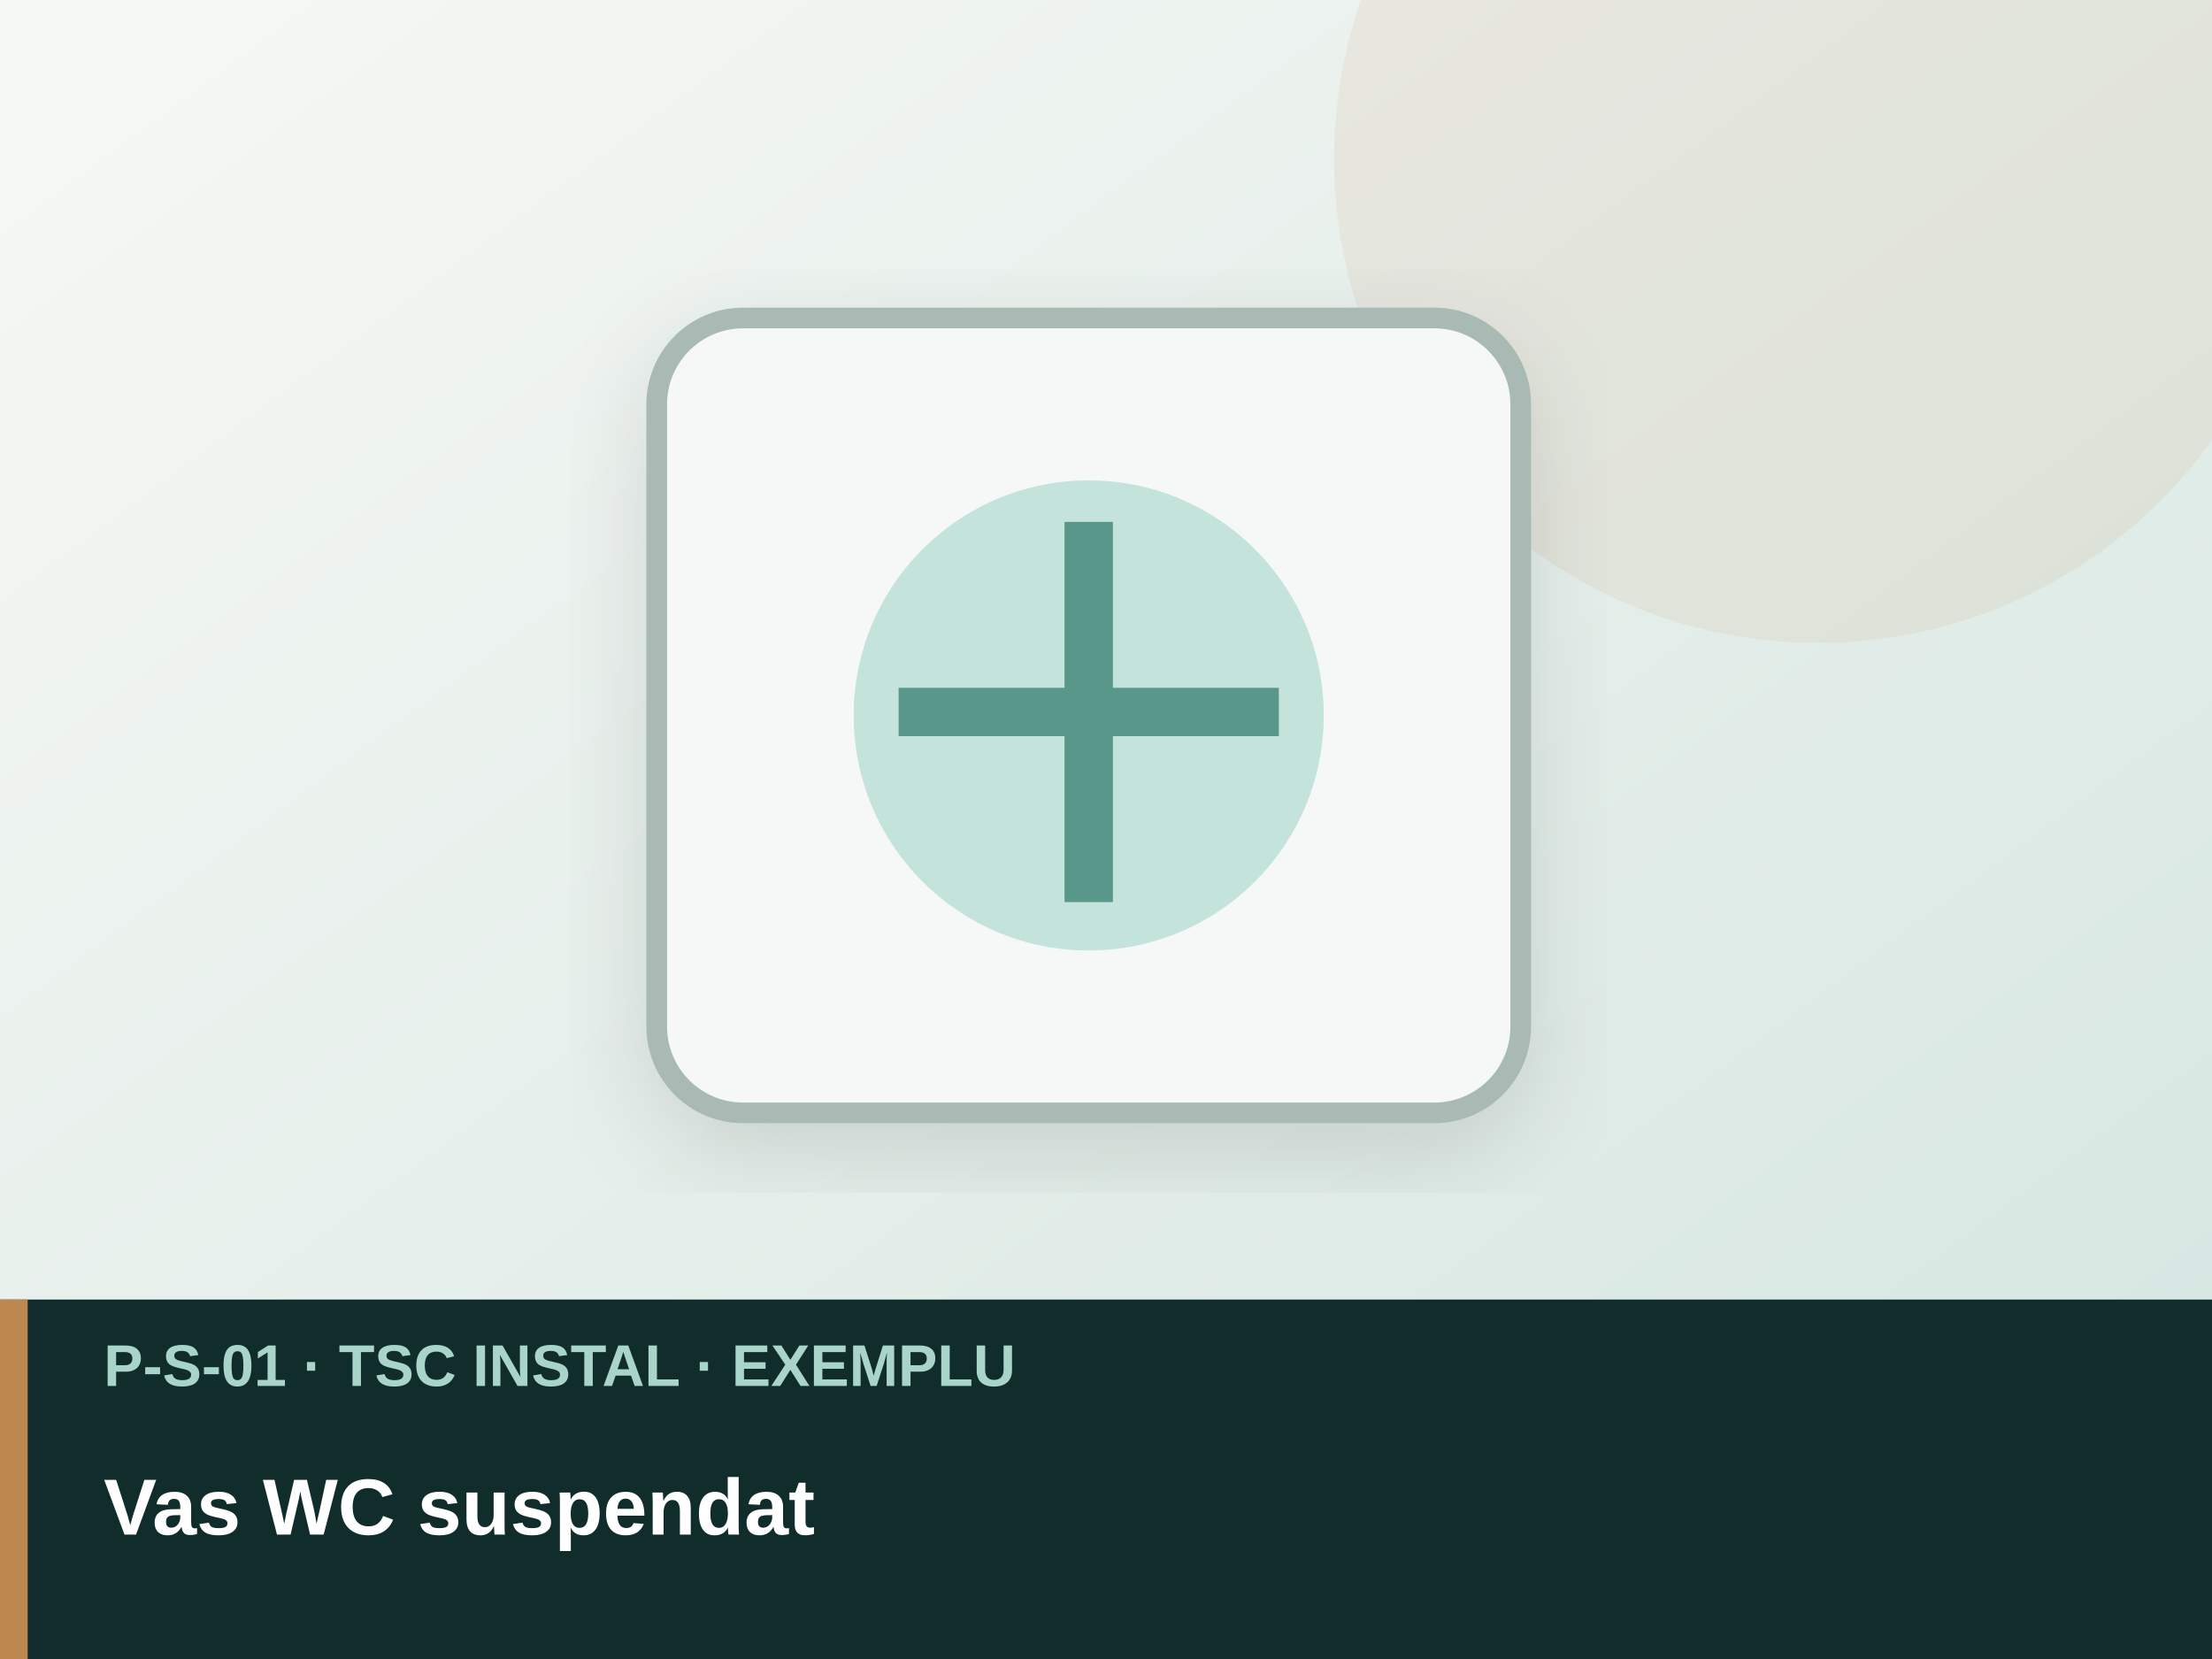
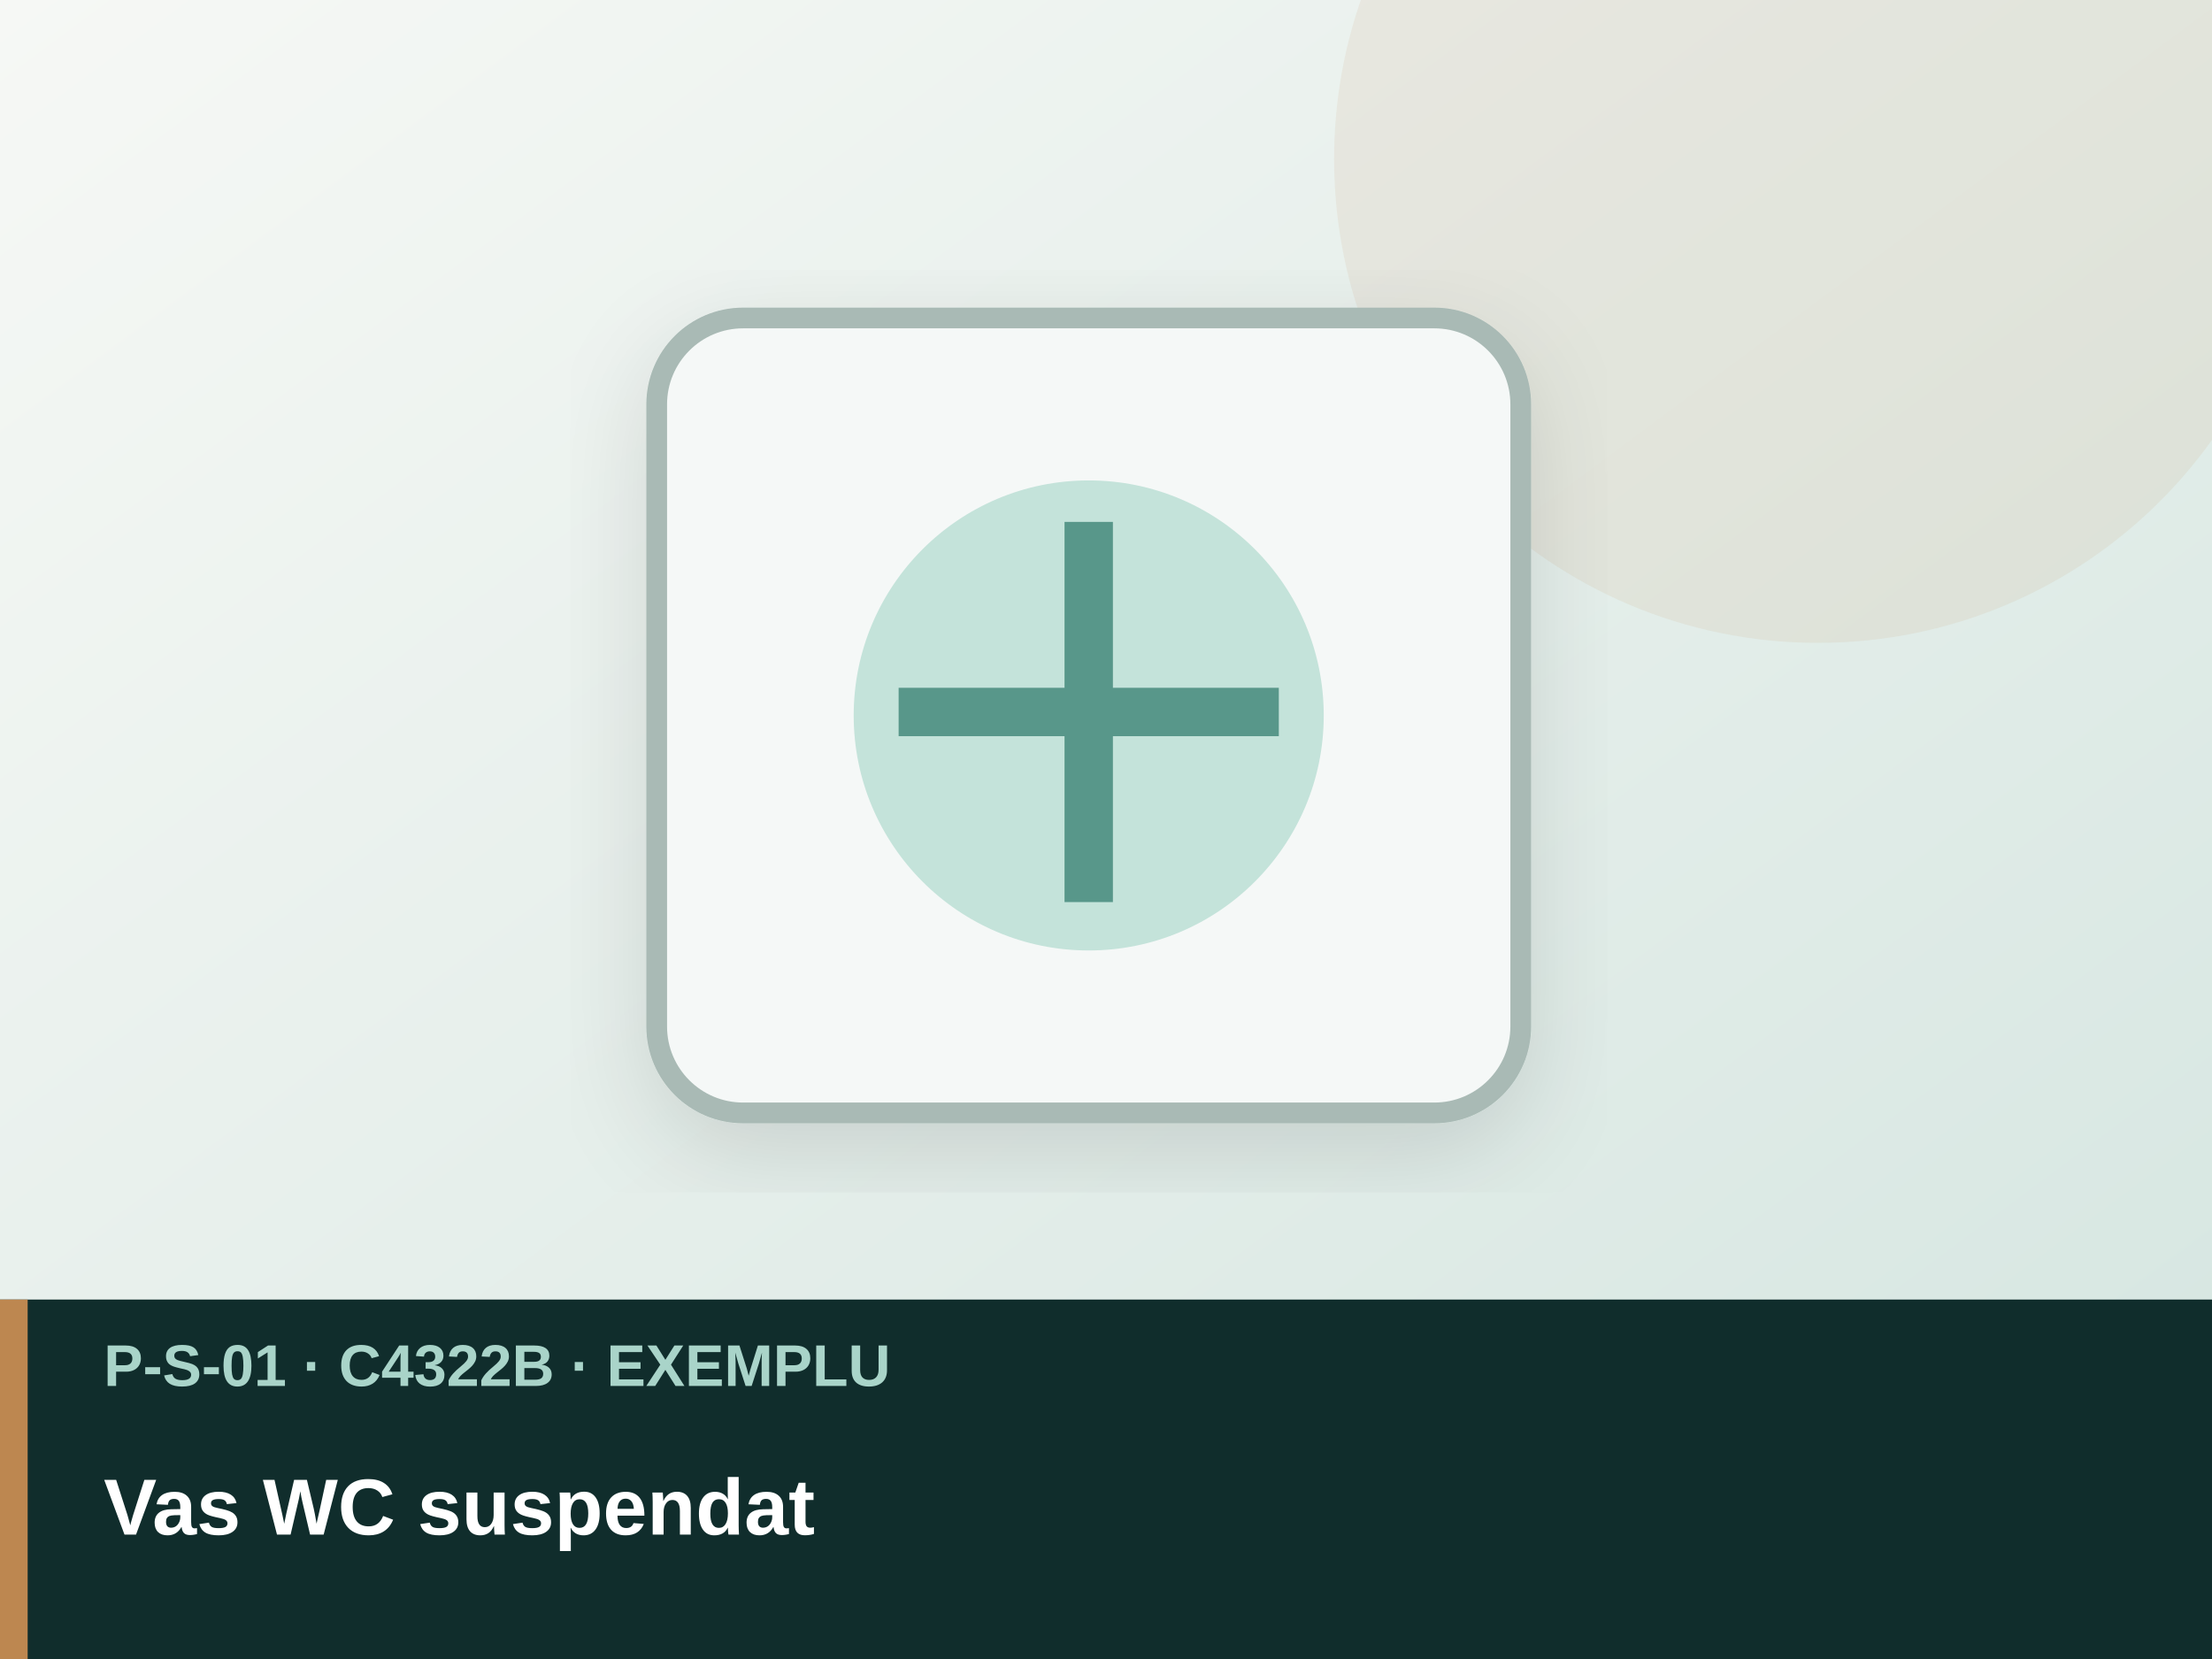
<svg xmlns="http://www.w3.org/2000/svg" width="640" height="480" viewBox="0 0 640 480" role="img" aria-label="Vas WC suspendat — ilustrație demonstrativă">
  <defs>
    <linearGradient id="bg" x1="0" y1="0" x2="1" y2="1">
      <stop stop-color="#f6f8f5" />
      <stop offset="1" stop-color="#d4e5e0" />
    </linearGradient>
    <filter id="shadow">
      <feDropShadow dx="0" dy="9" stdDeviation="14" flood-opacity=".12" />
    </filter>
  </defs>
  <rect width="640" height="480" fill="url(#bg)" />
  <circle cx="526" cy="46" r="140" fill="#bd8750" opacity=".1" />
  <g filter="url(#shadow)">
    <rect x="190" y="92" width="250" height="230" rx="25" fill="#f5f8f7" stroke="#a9bab5" stroke-width="6" />
    <circle cx="315" cy="207" r="68" fill="#c4e3da" />
    <path d="M260 206h110m-55-55v110" stroke="#59978a" stroke-width="14" />
  </g>
  <rect y="376" width="640" height="104" fill="#102d2c" />
  <rect y="376" width="8" height="104" fill="#bd8750" />
-   <text x="30" y="401" fill="#a9d4c9" font-family="Arial,sans-serif" font-size="17" font-weight="bold">P-S-01 · TSC INSTAL · EXEMPLU</text>
+   <text x="30" y="401" fill="#a9d4c9" font-family="Arial,sans-serif" font-size="17" font-weight="bold">P-S-01 · C4322B · EXEMPLU</text>
  <text x="30" y="444" fill="#fff" font-family="Arial,sans-serif" font-size="23" font-weight="bold" textLength="481" lengthAdjust="spacingAndGlyphs">Vas WC suspendat</text>
</svg>
